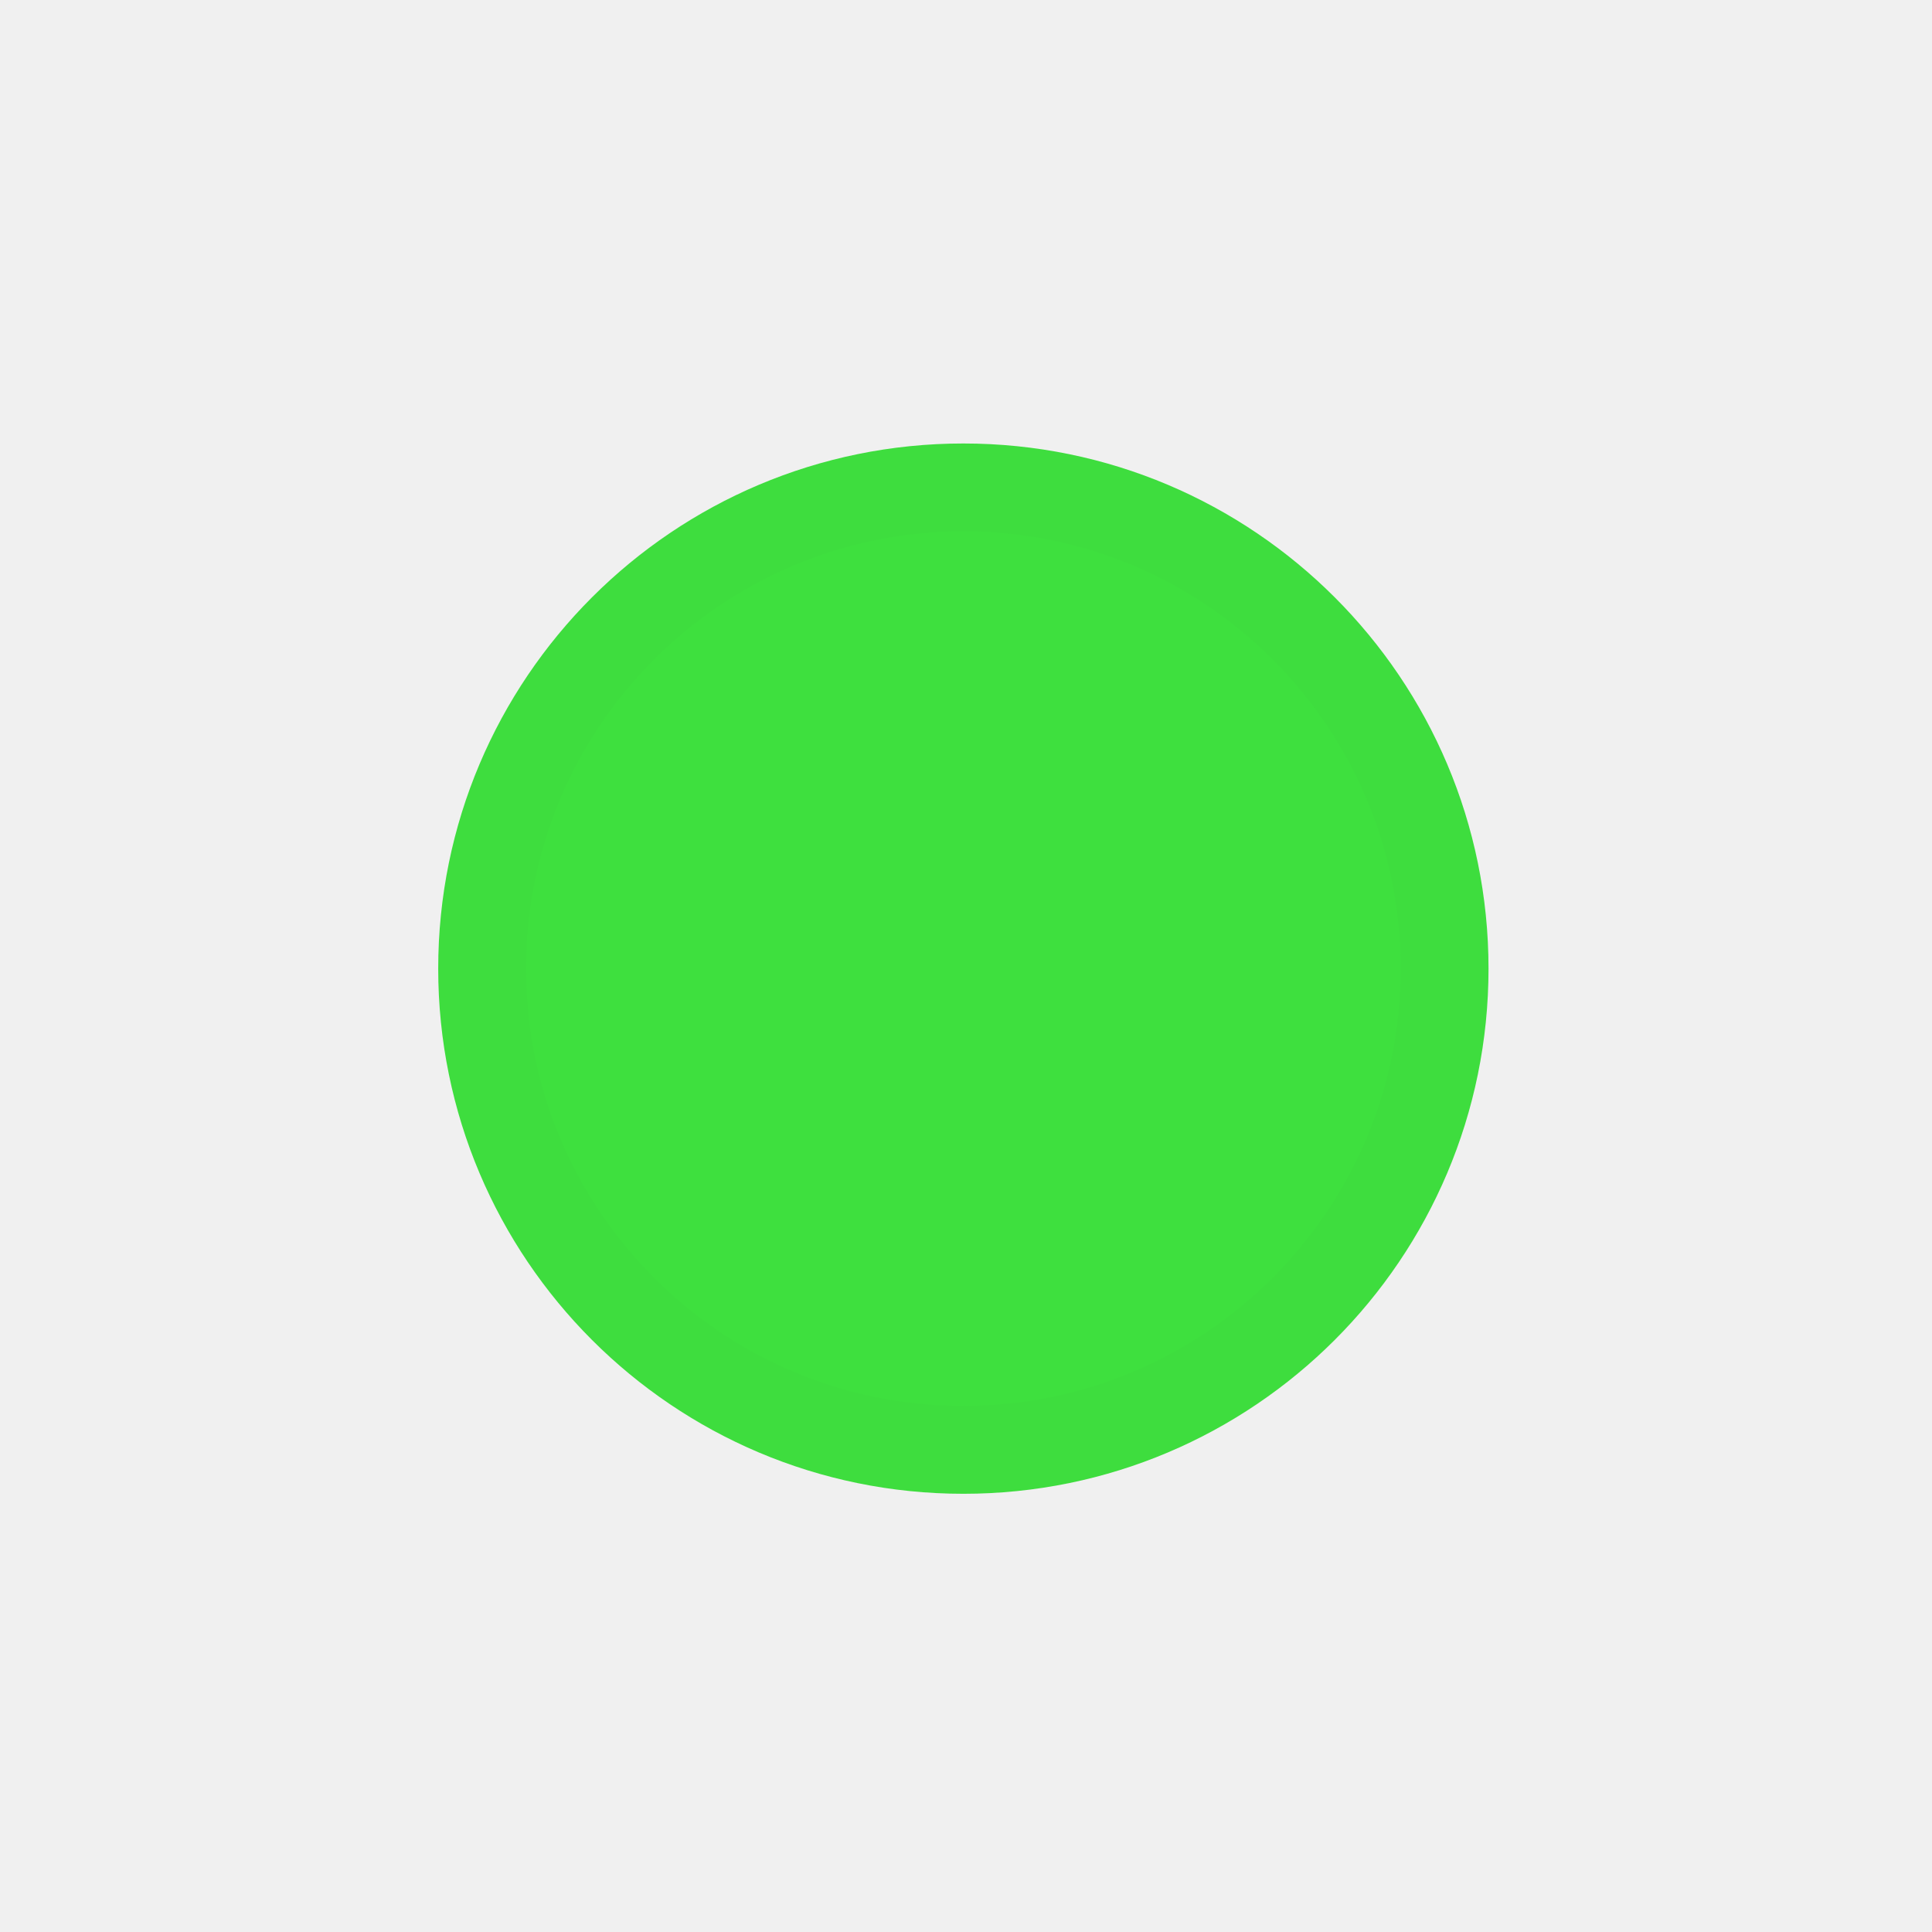
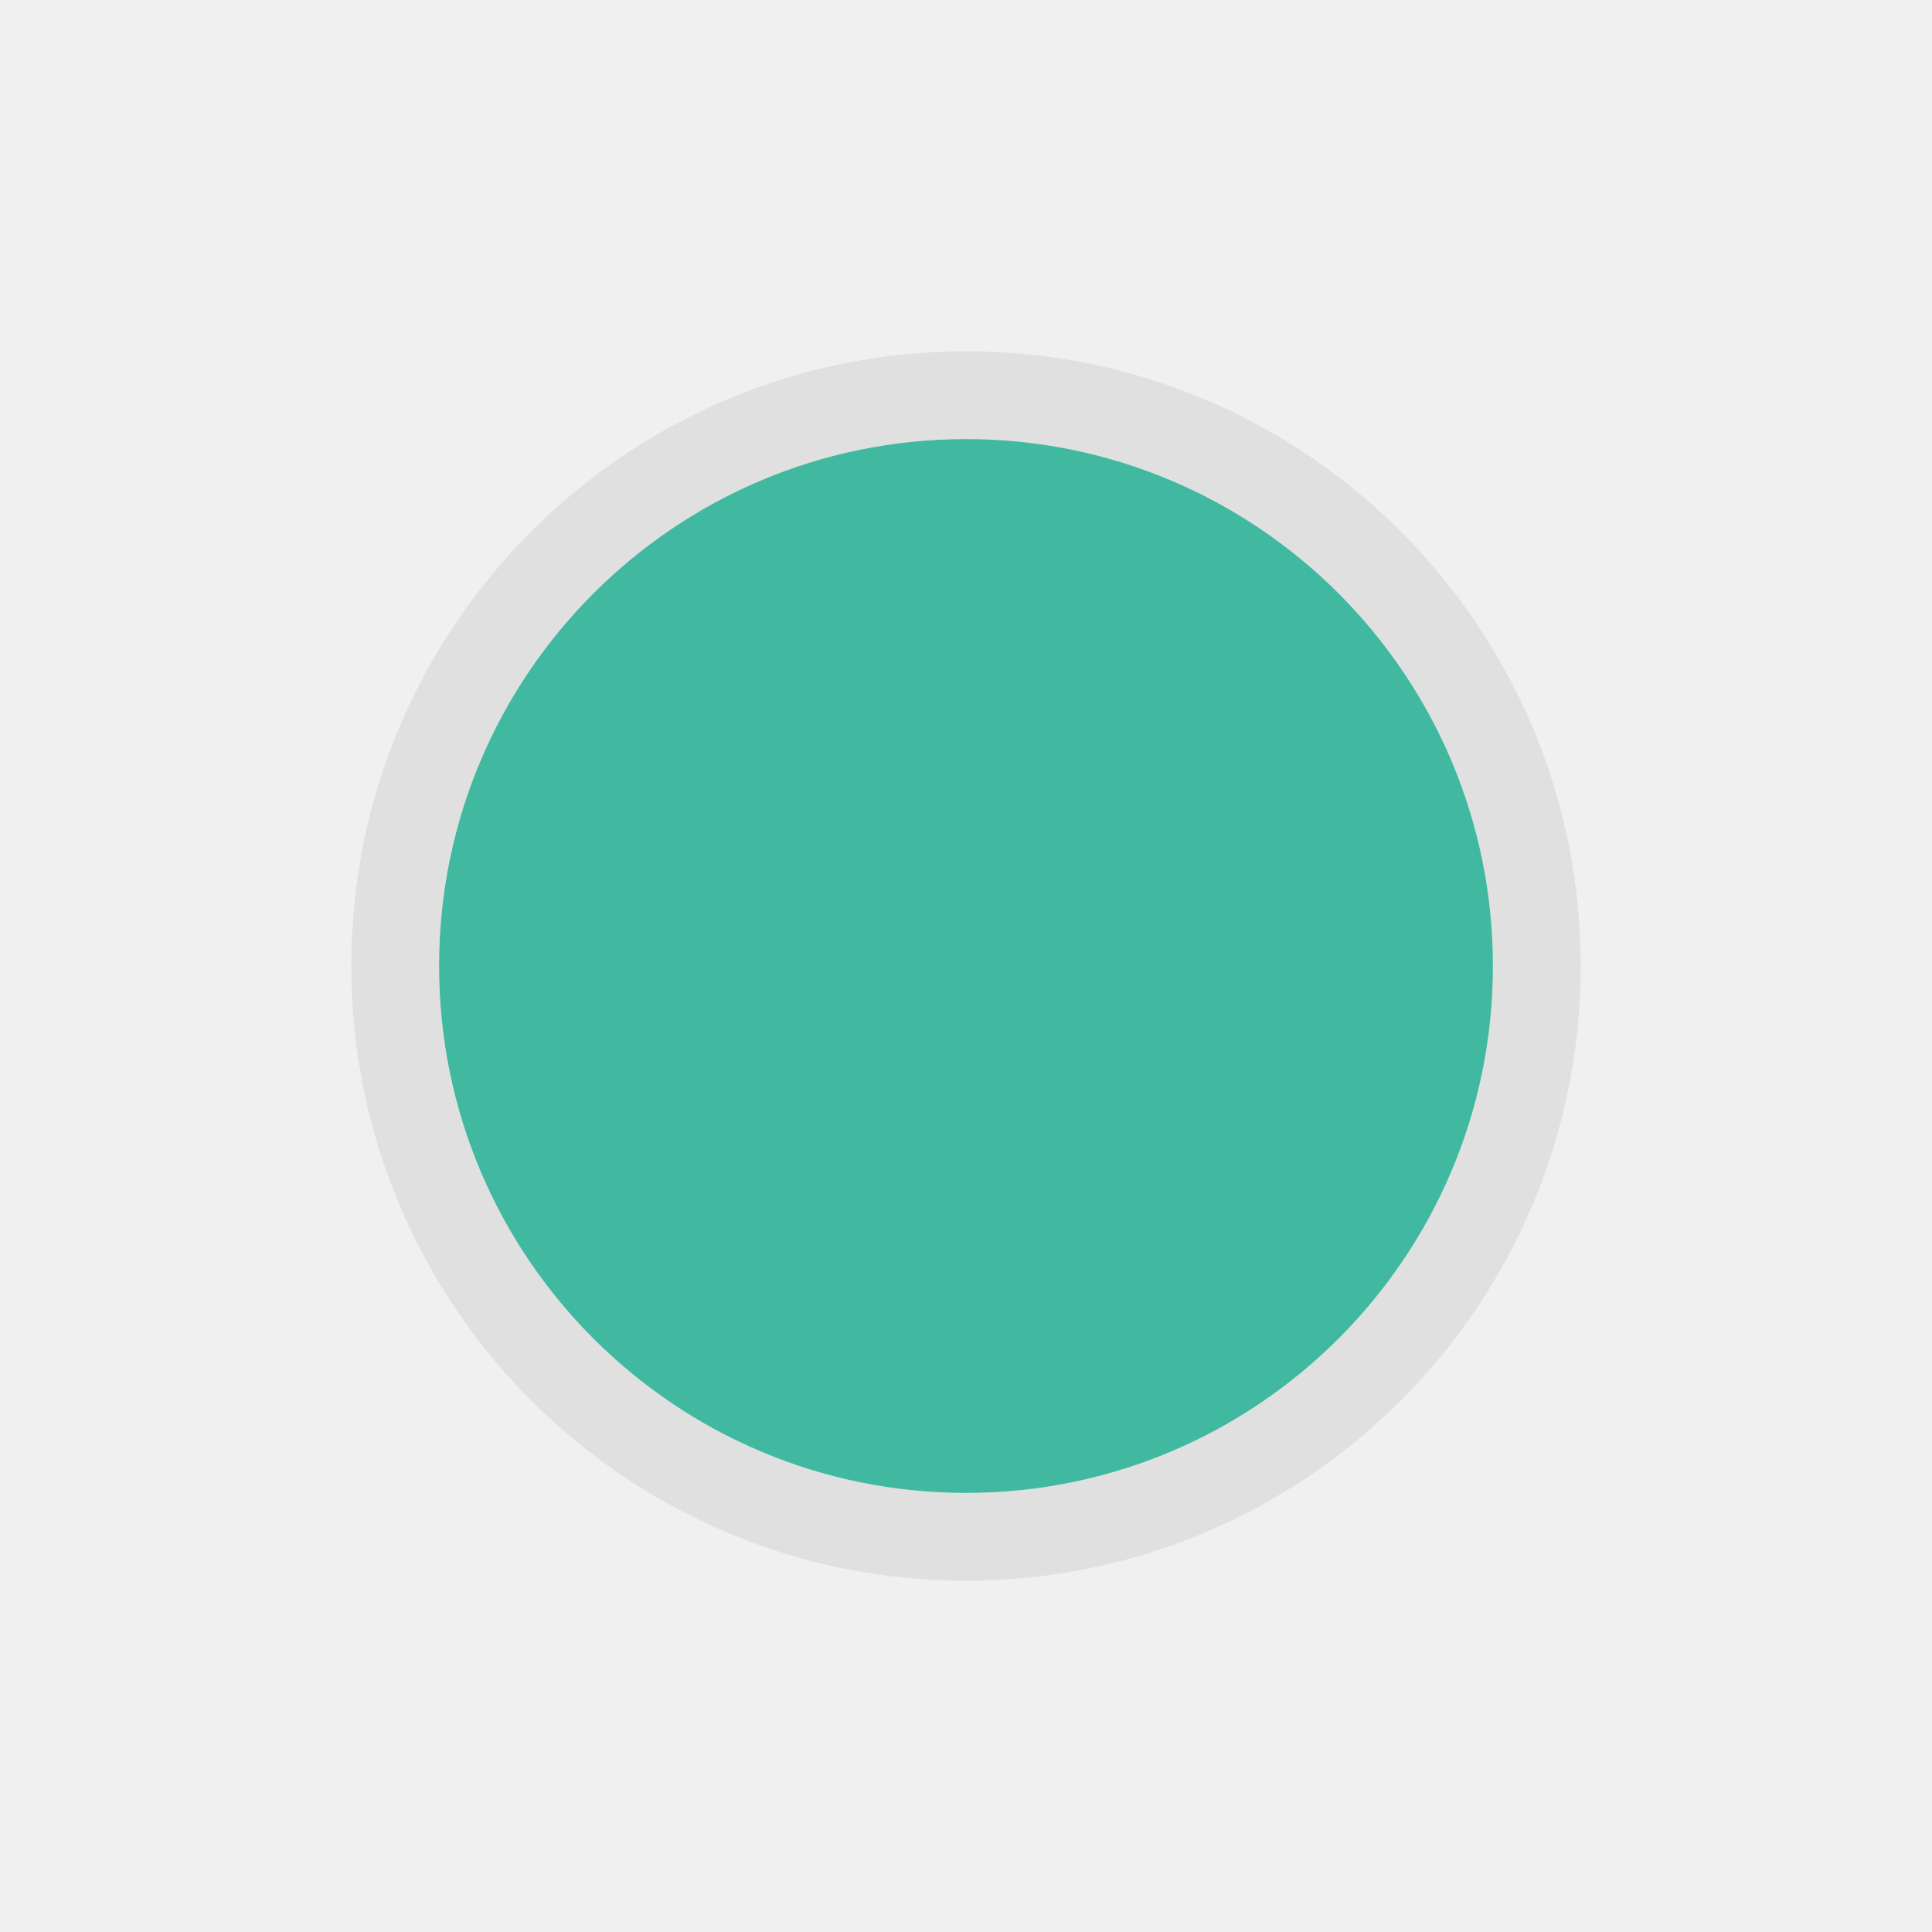
- <svg xmlns="http://www.w3.org/2000/svg" xmlns:xlink="http://www.w3.org/1999/xlink" width="22" height="22" enable-background="new" version="1.1">
-   <g class="layer">
-     <g id="inactive-center" transform="translate(-4.482338,0.7910008)">
-       <g display="inline" id="titlebutton-maximize-backdrop" transform="translate(-475.4153,188.6378)">
-         <g display="inline" id="g6472" transform="translate(-781,-432.6378)">
-           <ellipse cx="1302" cy="255" display="inline" fill="#888888" id="ellipse6448" opacity="0.95" rx="6" ry="6" stroke-dashoffset="0" stroke-miterlimit="4" stroke-width="0" />
-           <path d="m1302,248a7,7 0 0 0 -7,7a7,7 0 0 0 7,7a7,7 0 0 0 7,-7a7,7 0 0 0 -7,-7zm0,1a6,6 0 0 1 6,6a6,6 0 0 1 -6,6a6,6 0 0 1 -6,-6a6,6 0 0 1 6,-6z" display="inline" fill="#888888" id="path6450" opacity="0.15" stroke-dashoffset="0" stroke-miterlimit="4" stroke-width="0" />
-           <g fill="#c0e3ff" id="g6470" transform="translate(1294,247)">
-             <g display="inline" fill="#c0e3ff" id="g6452" transform="translate(-81.0002,-967)" />
-             <g fill="#c0e3ff" id="g6454" transform="translate(-81.0002,-967)" />
-             <g fill="#c0e3ff" id="g6456" transform="translate(-81.0002,-967)" />
-             <g fill="#c0e3ff" id="g6458" transform="translate(-81.0002,-967)" />
-             <g fill="#c0e3ff" id="g6460" transform="translate(-81.0002,-967)" />
-             <g display="inline" fill="#c0e3ff" id="g6462" transform="translate(-81.0002,-967)" />
-             <g display="inline" fill="#c0e3ff" id="g6464" transform="translate(-81.0002,-967)" />
-             <g display="inline" fill="#c0e3ff" id="g6466" transform="translate(-81.0002,-967)" />
-             <g display="inline" fill="#c0e3ff" id="g6468" transform="translate(-81.0002,-967)" />
-           </g>
+ <svg xmlns="http://www.w3.org/2000/svg" xmlns:xlink="http://www.w3.org/1999/xlink" id="svg4306" width="22" height="22" version="1.1" style="enable-background:new">
+   <defs id="defs22" />
+   <g id="active-center">
+     <rect ry="0" rx="0" y="9.5367432e-07" x="9.5367432e-07" height="22" width="22" id="rect962" style="opacity:0;fill:#000000;fill-opacity:1;fill-rule:evenodd;stroke:none;stroke-width:3;stroke-linecap:round;stroke-linejoin:round;stroke-miterlimit:4;stroke-dasharray:none;stroke-opacity:1;paint-order:fill markers stroke" />
+     <g transform="translate(-510,188.6378)" id="titlebutton-maximize" style="display:inline">
+       <g transform="translate(-781,-432.6378)" style="display:inline;opacity:1" id="g4891-6">
+         <ellipse ry="6" rx="6" id="path4068-7-5-9-6-7-2-4-9" style="display:inline;opacity:0.95;fill:#2eb398;fill-opacity:0.953;stroke:none;stroke-width:0;stroke-linecap:butt;stroke-linejoin:miter;stroke-miterlimit:4;stroke-dasharray:none;stroke-dashoffset:0;stroke-opacity:1" cx="1302" cy="255" />
+         <path id="path4068-7-5-9-6-7-2-5-78-3" d="m 1302,248 a 7,7 0 0 0 -7,7 7,7 0 0 0 7,7 7,7 0 0 0 7,-7 7,7 0 0 0 -7,-7 z m 0,1 a 6,6 0 0 1 6,6 6,6 0 0 1 -6,6 6,6 0 0 1 -6,-6 6,6 0 0 1 6,-6 z" style="display:inline;opacity:0.15;fill:#888888;fill-opacity:1;stroke:none;stroke-width:0;stroke-linecap:butt;stroke-linejoin:miter;stroke-miterlimit:4;stroke-dasharray:none;stroke-dashoffset:0;stroke-opacity:1" />
+         <g style="fill:#c0e3ff;fill-opacity:1" transform="translate(1294,247)" id="g4806-9-7">
+           <g id="layer9-78-7-4" style="display:inline;fill:#c0e3ff;fill-opacity:1" transform="translate(-81.0002,-967)" />
+           <g style="fill:#c0e3ff;fill-opacity:1" id="layer10-3-3-5" transform="translate(-81.0002,-967)" />
+           <g style="fill:#c0e3ff;fill-opacity:1" id="layer11-19-75-2" transform="translate(-81.0002,-967)" />
+           <g style="fill:#c0e3ff;fill-opacity:1" id="layer13-4-9-5" transform="translate(-81.0002,-967)" />
+           <g style="fill:#c0e3ff;fill-opacity:1" id="layer14-8-5-4" transform="translate(-81.0002,-967)" />
+           <g id="layer15-5-8-7" style="display:inline;fill:#c0e3ff;fill-opacity:1" transform="translate(-81.0002,-967)" />
+           <g id="g71291-1-7-4" style="display:inline;fill:#c0e3ff;fill-opacity:1" transform="translate(-81.0002,-967)" />
+           <g id="g4953-7-1-4" style="display:inline;fill:#c0e3ff;fill-opacity:1" transform="translate(-81.0002,-967)" />
+           <g id="layer12-3-0-3" style="display:inline;fill:#c0e3ff;fill-opacity:1" transform="translate(-81.0002,-967)" />
        </g>
-         <rect display="inline" fill="none" height="16" id="rect6474" stroke-dashoffset="0" stroke-miterlimit="4" stroke-opacity="0" width="16" x="513" y="-185.64" />
      </g>
-       <rect fill="#000000" fill-rule="evenodd" height="22" id="rect964" opacity="0" stroke-linecap="round" stroke-linejoin="round" stroke-miterlimit="4" stroke-width="3" width="22" x="34.58" y="0" />
+       <rect style="display:inline;opacity:1;fill:none;fill-opacity:1;stroke:none;stroke-width:1;stroke-linecap:butt;stroke-linejoin:miter;stroke-miterlimit:4;stroke-dasharray:none;stroke-dashoffset:0;stroke-opacity:0" id="rect17883-0-0" width="16" height="16" x="513" y="-185.638" />
    </g>
-     <use height="100%" id="use1002" transform="translate(28.47603)" width="100%" x="0" xlink:href="#g1000" y="0" />
-     <use height="100%" id="deactivated-center" transform="translate(32.16737)" width="100%" x="0" xlink:href="#inactive-center" y="0" />
-     <rect display="inline" fill="none" height="22" id="rect4890" stroke-dashoffset="0" stroke-miterlimit="4" stroke-opacity="0" stroke-width="1.38" width="22" x="1.65" y="29.25" />
-     <ellipse cx="57.59" cy="-38.18" display="inline" fill="#3edd3e" fill-opacity="0.95" id="ellipse4862" opacity="0.95" rx="8.25" ry="8.25" stroke-dashoffset="0" stroke-miterlimit="4" stroke-width="0" transform="matrix(1 0 0 1 0 0)" />
-     <g clip-path="none" fill="#c0e3ff" id="g4886" transform="matrix(1.375 0 0 1.375 68.113 -65.7849)">
-       <g display="inline" fill="#c0e3ff" id="g4866" transform="translate(-81.0002 -967)" />
-       <g fill="#c0e3ff" id="g4868" transform="translate(-81.0002 -967)" />
-       <g fill="#c0e3ff" id="g4870" transform="translate(-81.0002 -967)" />
-       <g fill="#c0e3ff" id="g4872" transform="translate(-81.0002 -967)" />
-       <g fill="#c0e3ff" id="g4874" transform="translate(-81.0002 -967)" />
-       <g display="inline" fill="#c0e3ff" id="g4876" transform="translate(-81.0002 -967)" />
-       <g display="inline" fill="#c0e3ff" id="g4878" transform="translate(-81.0002 -967)" />
-       <g display="inline" fill="#c0e3ff" id="g4880" transform="translate(-81.0002 -967)" />
-       <g display="inline" fill="#c0e3ff" id="g4884" transform="translate(-81.0002 -967)">
-         <path d="m68.99,987.13l3.38,0c0.45,0 0.82,0.37 0.82,0.82l0,3.38l-4.2,-4.2z" fill="#ffffff" fill-rule="evenodd" id="path4882" />
-         <path d="m77.71,987.03l-3.38,0c-0.45,0 -0.82,-0.36 -0.82,-0.81l0,-3.39l4.2,4.2z" fill="#ffffff" fill-rule="evenodd" id="path5284" />
+   </g>
+   <g transform="matrix(1.375,0,0,1.375,-703.697,284.703)" id="hover-center" style="display:inline">
+     <g transform="translate(-781,-432.6378)" style="display:inline;opacity:1" id="g6282">
+       <ellipse ry="6" rx="6" id="ellipse6256" style="display:inline;opacity:0.95;fill:#2eb398;fill-opacity:0.953;stroke:none;stroke-width:0;stroke-linecap:butt;stroke-linejoin:miter;stroke-miterlimit:4;stroke-dasharray:none;stroke-dashoffset:0;stroke-opacity:1" cx="1302" cy="255" />
+       <path id="path6258" d="m 1302,248 a 7,7 0 0 0 -7,7 7,7 0 0 0 7,7 7,7 0 0 0 7,-7 7,7 0 0 0 -7,-7 z m 0,1 a 6,6 0 0 1 6,6 6,6 0 0 1 -6,6 6,6 0 0 1 -6,-6 6,6 0 0 1 6,-6 z" style="display:inline;opacity:0.15;fill:#888888;fill-opacity:1;stroke:none;stroke-width:0;stroke-linecap:butt;stroke-linejoin:miter;stroke-miterlimit:4;stroke-dasharray:none;stroke-dashoffset:0;stroke-opacity:1" />
+       <g style="fill:#c0e3ff;fill-opacity:1" transform="translate(1294,247)" id="g6280">
+         <g id="g6260" style="display:inline;fill:#c0e3ff;fill-opacity:1" transform="translate(-81.0002,-967)" />
+         <g style="fill:#c0e3ff;fill-opacity:1" id="g6262" transform="translate(-81.0002,-967)" />
+         <g style="fill:#c0e3ff;fill-opacity:1" id="g6264" transform="translate(-81.0002,-967)" />
+         <g style="fill:#c0e3ff;fill-opacity:1" id="g6266" transform="translate(-81.0002,-967)" />
+         <g style="fill:#c0e3ff;fill-opacity:1" id="g6268" transform="translate(-81.0002,-967)" />
+         <g id="g6270" style="display:inline;fill:#c0e3ff;fill-opacity:1" transform="translate(-81.0002,-967)" />
+         <g id="g6272" style="display:inline;fill:#c0e3ff;fill-opacity:1" transform="translate(-81.0002,-967)" />
+         <g id="g6274" style="display:inline;fill:#c0e3ff;fill-opacity:1" transform="translate(-81.0002,-967)" />
+         <g id="g6278" style="display:inline;fill:#c0e3ff;fill-opacity:1" transform="translate(-81.0002,-967)">
+           <path id="path6276" style="opacity:1;fill:#ffffff;fill-opacity:1;fill-rule:evenodd;stroke:none" d="m 87.8,972 h 3.382 c 0.45,0 0.816,0.368 0.819,0.819 v 3.382 z m 2.407,6.007 H 86.812 c -0.45,0 -0.819,-0.368 -0.819,-0.819 v -3.395 l 4.214,4.214" />
+         </g>
      </g>
    </g>
-     <path d="m57.59,-47.8a9.63,9.63 0 0 0 -9.63,9.63a9.63,9.63 0 0 0 9.63,9.62a9.63,9.63 0 0 0 9.62,-9.62a9.63,9.63 0 0 0 -9.62,-9.63zm0,1.38a8.25,8.25 0 0 1 8.25,8.25a8.25,8.25 0 0 1 -8.25,8.25a8.25,8.25 0 0 1 -8.25,-8.25a8.25,8.25 0 0 1 8.25,-8.25z" display="inline" fill="#888888" id="path4864" opacity="0.15" stroke-dashoffset="0" stroke-miterlimit="4" stroke-width="0" />
-     <circle cx="10.97" cy="11.03" fill="#3ee03e" id="svg_3" r="5.48" stroke="#3edd3e" />
+     <rect style="display:inline;opacity:1;fill:none;fill-opacity:1;stroke:none;stroke-width:1;stroke-linecap:butt;stroke-linejoin:miter;stroke-miterlimit:4;stroke-dasharray:none;stroke-dashoffset:0;stroke-opacity:0" id="rect6284" width="16" height="16" x="513" y="-185.638" />
  </g>
+   <g style="display:inline" id="pressed-center" transform="matrix(1.375,0,0,1.375,-703.697,308.9886)">
+     <g id="g6378" style="display:inline;opacity:1" transform="translate(-781,-432.6378)">
+       <ellipse cy="255" cx="1302" style="display:inline;opacity:0.95;fill:#2eb398;fill-opacity:0.953;stroke:none;stroke-width:0;stroke-linecap:butt;stroke-linejoin:miter;stroke-miterlimit:4;stroke-dasharray:none;stroke-dashoffset:0;stroke-opacity:1" id="ellipse6352" rx="6" ry="6" />
+       <path style="display:inline;opacity:0.15;fill:#888888;fill-opacity:1;stroke:none;stroke-width:0;stroke-linecap:butt;stroke-linejoin:miter;stroke-miterlimit:4;stroke-dasharray:none;stroke-dashoffset:0;stroke-opacity:1" d="m 1302,248 a 7,7 0 0 0 -7,7 7,7 0 0 0 7,7 7,7 0 0 0 7,-7 7,7 0 0 0 -7,-7 z m 0,1 a 6,6 0 0 1 6,6 6,6 0 0 1 -6,6 6,6 0 0 1 -6,-6 6,6 0 0 1 6,-6 z" id="path6354" />
+       <g id="g6376" transform="translate(1294,247)" style="fill:#c0e3ff;fill-opacity:1">
+         <g transform="translate(-81.0002,-967)" style="display:inline;fill:#c0e3ff;fill-opacity:1" id="g6356" />
+         <g transform="translate(-81.0002,-967)" id="g6358" style="fill:#c0e3ff;fill-opacity:1" />
+         <g transform="translate(-81.0002,-967)" id="g6360" style="fill:#c0e3ff;fill-opacity:1" />
+         <g transform="translate(-81.0002,-967)" id="g6362" style="fill:#c0e3ff;fill-opacity:1" />
+         <g transform="translate(-81.0002,-967)" id="g6364" style="fill:#c0e3ff;fill-opacity:1" />
+         <g transform="translate(-81.0002,-967)" style="display:inline;fill:#c0e3ff;fill-opacity:1" id="g6366" />
+         <g transform="translate(-81.0002,-967)" style="display:inline;fill:#c0e3ff;fill-opacity:1" id="g6368" />
+         <g transform="translate(-81.0002,-967)" style="display:inline;fill:#c0e3ff;fill-opacity:1" id="g6370" />
+         <g transform="translate(-81.0002,-967)" style="display:inline;fill:#c0e3ff;fill-opacity:1" id="g6374">
+           <path d="m 87.8,972 h 3.382 c 0.45,0 0.816,0.368 0.819,0.819 v 3.382 z m 2.407,6.007 H 86.812 c -0.45,0 -0.819,-0.368 -0.819,-0.819 v -3.395 l 4.214,4.214" style="opacity:0.25;fill:#000000;fill-opacity:1;fill-rule:evenodd;stroke:none" id="path6372" />
+         </g>
+       </g>
+     </g>
+     <rect y="-185.638" x="513" height="16" width="16" id="rect6380" style="display:inline;opacity:1;fill:none;fill-opacity:1;stroke:none;stroke-width:1;stroke-linecap:butt;stroke-linejoin:miter;stroke-miterlimit:4;stroke-dasharray:none;stroke-dashoffset:0;stroke-opacity:0" />
+   </g>
+   <g id="inactive-center" transform="translate(-4.482338,0.7910008)">
+     <g style="display:inline" id="titlebutton-maximize-backdrop" transform="translate(-475.4153,188.6378)">
+       <g id="g6472" style="display:inline;opacity:1" transform="translate(-781,-432.6378)">
+         <ellipse cy="255" cx="1302" style="display:inline;opacity:0.95;fill:#888888;fill-opacity:1;stroke:none;stroke-width:0;stroke-linecap:butt;stroke-linejoin:miter;stroke-miterlimit:4;stroke-dasharray:none;stroke-dashoffset:0;stroke-opacity:1" id="ellipse6448" rx="6" ry="6" />
+         <path style="display:inline;opacity:0.15;fill:#888888;fill-opacity:1;stroke:none;stroke-width:0;stroke-linecap:butt;stroke-linejoin:miter;stroke-miterlimit:4;stroke-dasharray:none;stroke-dashoffset:0;stroke-opacity:1" d="m 1302,248 a 7,7 0 0 0 -7,7 7,7 0 0 0 7,7 7,7 0 0 0 7,-7 7,7 0 0 0 -7,-7 z m 0,1 a 6,6 0 0 1 6,6 6,6 0 0 1 -6,6 6,6 0 0 1 -6,-6 6,6 0 0 1 6,-6 z" id="path6450" />
+         <g id="g6470" transform="translate(1294,247)" style="fill:#c0e3ff;fill-opacity:1">
+           <g transform="translate(-81.0002,-967)" style="display:inline;fill:#c0e3ff;fill-opacity:1" id="g6452" />
+           <g transform="translate(-81.0002,-967)" id="g6454" style="fill:#c0e3ff;fill-opacity:1" />
+           <g transform="translate(-81.0002,-967)" id="g6456" style="fill:#c0e3ff;fill-opacity:1" />
+           <g transform="translate(-81.0002,-967)" id="g6458" style="fill:#c0e3ff;fill-opacity:1" />
+           <g transform="translate(-81.0002,-967)" id="g6460" style="fill:#c0e3ff;fill-opacity:1" />
+           <g transform="translate(-81.0002,-967)" style="display:inline;fill:#c0e3ff;fill-opacity:1" id="g6462" />
+           <g transform="translate(-81.0002,-967)" style="display:inline;fill:#c0e3ff;fill-opacity:1" id="g6464" />
+           <g transform="translate(-81.0002,-967)" style="display:inline;fill:#c0e3ff;fill-opacity:1" id="g6466" />
+           <g transform="translate(-81.0002,-967)" style="display:inline;fill:#c0e3ff;fill-opacity:1" id="g6468" />
+         </g>
+       </g>
+       <rect y="-185.638" x="513" height="16" width="16" id="rect6474" style="display:inline;opacity:1;fill:none;fill-opacity:1;stroke:none;stroke-width:1;stroke-linecap:butt;stroke-linejoin:miter;stroke-miterlimit:4;stroke-dasharray:none;stroke-dashoffset:0;stroke-opacity:0" />
+     </g>
+     <rect style="opacity:0;fill:#000000;fill-opacity:1;fill-rule:evenodd;stroke:none;stroke-width:3;stroke-linecap:round;stroke-linejoin:round;stroke-miterlimit:4;stroke-dasharray:none;stroke-opacity:1;paint-order:fill markers stroke" id="rect964" width="22" height="22" x="34.585" y="9.5367432e-07" rx="0" ry="0" />
+   </g>
+   <use x="0" y="0" xlink:href="#g1000" id="use1002" transform="translate(28.47603)" width="100%" height="100%" />
+   <use x="0" y="0" xlink:href="#inactive-center" id="deactivated-center" transform="translate(32.16737)" width="100%" height="100%" />
</svg>
